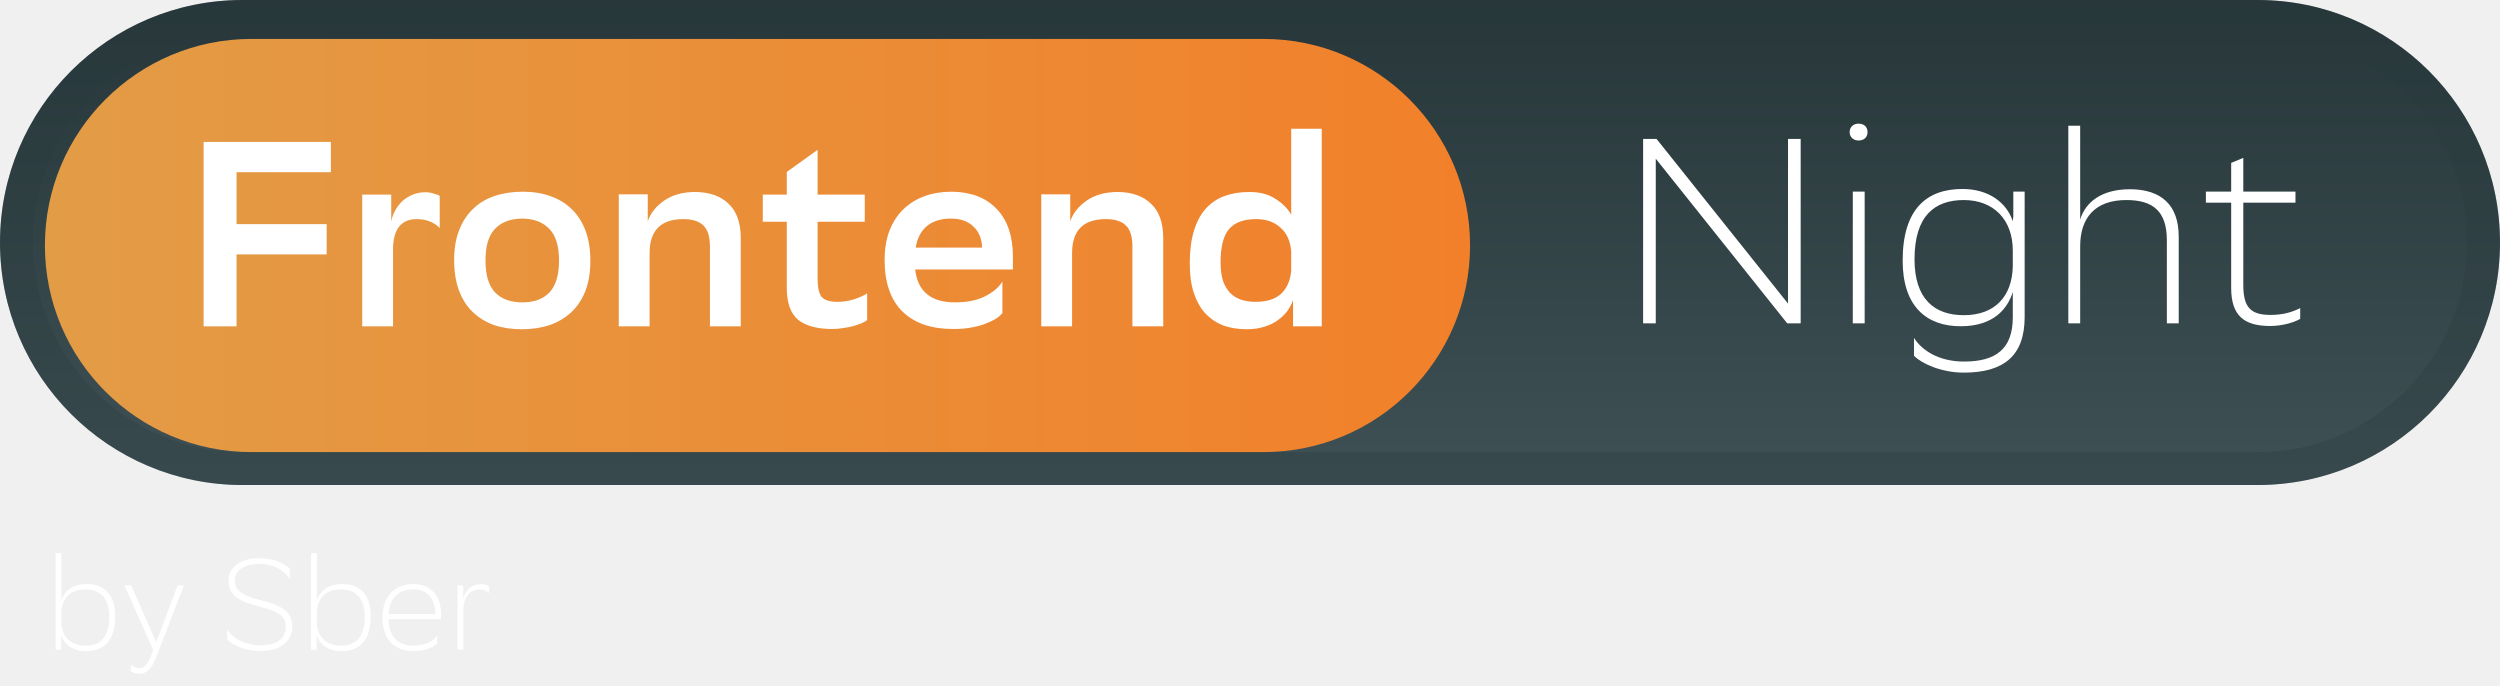
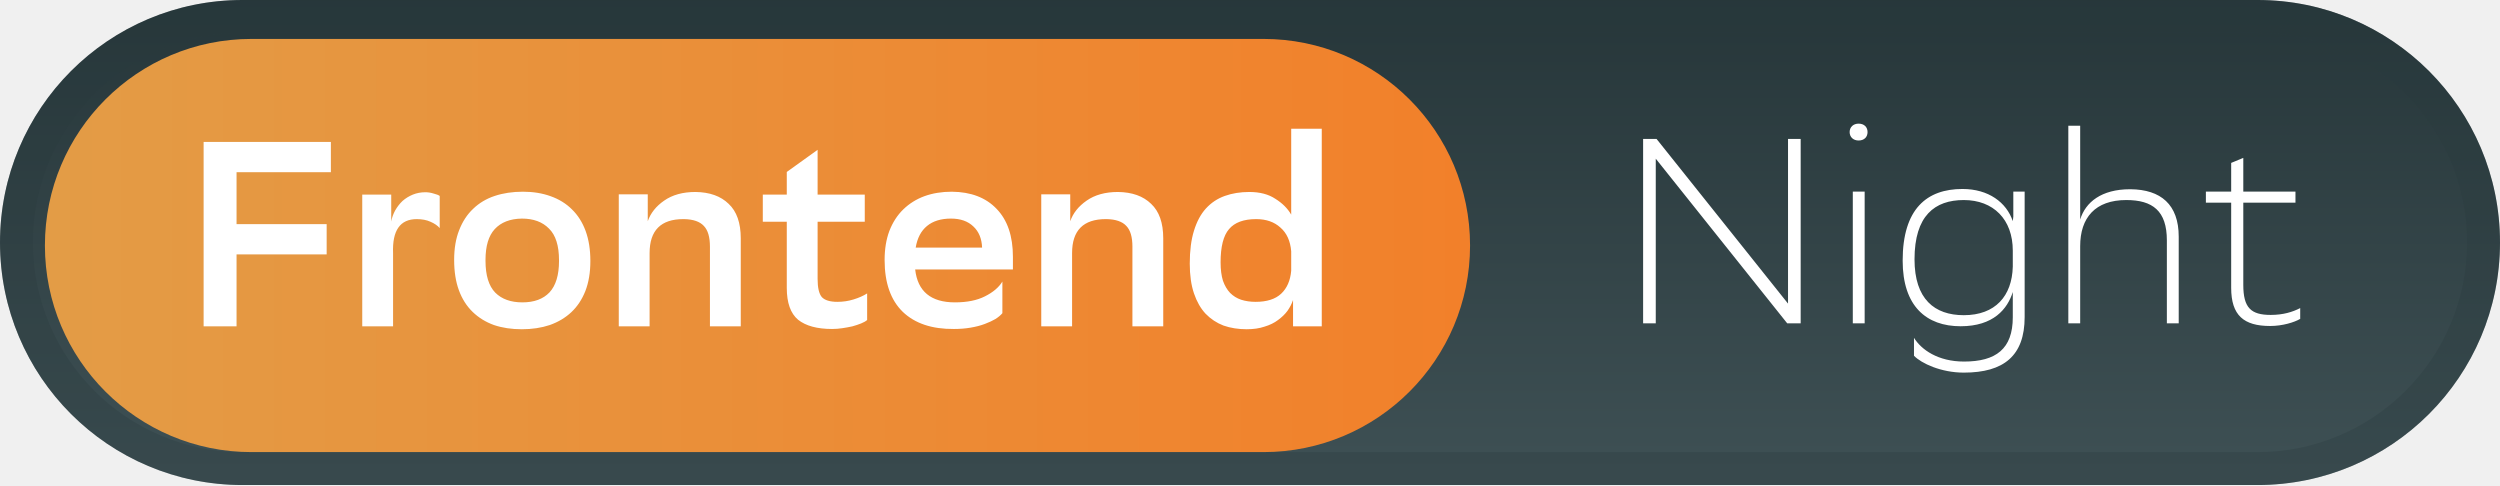
- <svg xmlns="http://www.w3.org/2000/svg" width="835" height="229" viewBox="0 0 835 229" fill="none">
+ <svg xmlns="http://www.w3.org/2000/svg" width="835" height="162" viewBox="0 0 835 162" fill="none">
  <rect width="835" height="162" rx="81" fill="url(#paint0_linear_8_4)" />
  <rect x="5.5" y="5.5" width="824" height="151" rx="75.5" stroke="#29393D" stroke-opacity="0.3" stroke-width="11" />
  <rect x="15" y="13" width="476" height="138" rx="69" fill="url(#paint1_linear_8_4)" />
  <path d="M109.104 84.976H79.008V109H68.008V47.4H110.512V57.52H79.008V74.856H109.104V84.976ZM142.11 64.208C142.99 64.208 143.9 64.355 144.838 64.648C145.777 64.883 146.452 65.147 146.862 65.44V76.176C146.158 75.355 145.132 74.651 143.782 74.064C142.492 73.477 140.966 73.184 139.206 73.184C133.633 73.184 130.993 76.968 131.286 84.536V109H120.99V65H130.67V73.976C130.905 72.685 131.345 71.453 131.99 70.28C132.694 69.048 133.516 67.992 134.454 67.112C135.452 66.232 136.596 65.528 137.886 65C139.177 64.472 140.585 64.208 142.11 64.208ZM174.302 109.968C170.84 109.968 167.731 109.499 164.974 108.56C162.216 107.563 159.84 106.096 157.846 104.16C155.851 102.224 154.326 99.819 153.27 96.944C152.214 94.069 151.686 90.696 151.686 86.824C151.686 83.011 152.243 79.696 153.358 76.88C154.472 74.005 156.027 71.629 158.022 69.752C160.016 67.816 162.422 66.379 165.238 65.44C168.054 64.501 171.192 64.032 174.654 64.032C178.056 64.032 181.136 64.531 183.894 65.528C186.71 66.525 189.086 67.992 191.022 69.928C193.016 71.864 194.542 74.269 195.598 77.144C196.654 80.019 197.182 83.363 197.182 87.176C197.182 90.989 196.624 94.333 195.51 97.208C194.395 100.024 192.84 102.371 190.846 104.248C188.851 106.125 186.446 107.563 183.63 108.56C180.814 109.499 177.704 109.968 174.302 109.968ZM162.158 87.088C162.158 91.957 163.243 95.507 165.414 97.736C167.584 99.907 170.606 100.992 174.478 100.992C178.408 100.992 181.43 99.877 183.542 97.648C185.654 95.36 186.71 91.869 186.71 87.176V86.912C186.71 82.043 185.595 78.523 183.366 76.352C181.195 74.123 178.174 73.008 174.302 73.008C170.371 73.067 167.35 74.24 165.238 76.528C163.184 78.757 162.158 82.189 162.158 86.824V87.088ZM237.118 82.336C237.118 79.168 236.443 76.88 235.094 75.472C233.745 74.005 231.545 73.243 228.494 73.184H228.23C220.721 73.184 216.966 76.968 216.966 84.536V109H206.67V64.912H216.35V73.888C217.289 71.189 219.107 68.901 221.806 67.024C224.563 65.088 228.054 64.12 232.278 64.12C237.03 64.179 240.726 65.499 243.366 68.08C246.065 70.603 247.414 74.445 247.414 79.608V109H237.118V82.336ZM273.08 50.04V65H288.832V74.064H273.08V93.16C273.08 96.093 273.549 98.117 274.488 99.232C275.485 100.288 277.216 100.816 279.68 100.816C281.557 100.816 283.346 100.552 285.048 100.024C286.808 99.496 288.333 98.821 289.624 98V106.888C289.154 107.299 288.48 107.68 287.6 108.032C286.72 108.384 285.752 108.707 284.696 109C283.64 109.235 282.525 109.44 281.352 109.616C280.178 109.792 279.034 109.88 277.92 109.88C272.933 109.88 269.149 108.853 266.568 106.8C264.045 104.688 262.784 101.139 262.784 96.152V74.064H254.776V65H262.784V57.432L273.08 50.04ZM334.795 104.6C334.267 105.245 333.504 105.891 332.507 106.536C331.51 107.123 330.307 107.68 328.899 108.208C327.491 108.736 325.907 109.147 324.147 109.44C322.446 109.733 320.598 109.88 318.603 109.88C311.27 109.939 305.579 108.032 301.531 104.16C297.483 100.229 295.459 94.451 295.459 86.824C295.459 83.187 295.987 79.96 297.043 77.144C298.158 74.269 299.712 71.864 301.707 69.928C303.702 67.992 306.048 66.525 308.747 65.528C311.504 64.531 314.555 64.032 317.899 64.032C324.294 64.091 329.28 65.997 332.859 69.752C336.496 73.507 338.315 78.845 338.315 85.768V89.992H305.667C306.488 97.325 310.918 100.992 318.955 100.992C323.003 100.992 326.347 100.317 328.987 98.968C331.686 97.619 333.622 95.976 334.795 94.04V104.6ZM317.635 73.008C314.291 73.008 311.622 73.829 309.627 75.472C307.632 77.115 306.371 79.52 305.843 82.688H328.019C327.902 79.696 326.934 77.349 325.115 75.648C323.296 73.888 320.803 73.008 317.635 73.008ZM378.227 82.336C378.227 79.168 377.553 76.88 376.203 75.472C374.854 74.005 372.654 73.243 369.603 73.184H369.339C361.83 73.184 358.075 76.968 358.075 84.536V109H347.779V64.912H357.459V73.888C358.398 71.189 360.217 68.901 362.915 67.024C365.673 65.088 369.163 64.12 373.387 64.12C378.139 64.179 381.835 65.499 384.475 68.08C387.174 70.603 388.523 74.445 388.523 79.608V109H378.227V82.336ZM441.469 43V109H431.877V100.2C431.466 101.432 430.85 102.635 430.029 103.808C429.208 104.923 428.152 105.949 426.861 106.888C425.629 107.827 424.133 108.56 422.373 109.088C420.672 109.675 418.677 109.968 416.389 109.968C413.573 109.968 410.992 109.557 408.645 108.736C406.357 107.856 404.362 106.536 402.661 104.776C401.018 103.016 399.728 100.757 398.789 98C397.85 95.243 397.381 91.928 397.381 88.056C397.381 83.715 397.85 80.048 398.789 77.056C399.728 74.005 401.048 71.541 402.749 69.664C404.509 67.728 406.621 66.32 409.085 65.44C411.549 64.56 414.277 64.12 417.269 64.12C420.789 64.12 423.693 64.883 425.981 66.408C428.328 67.875 430.088 69.635 431.261 71.688V43H441.469ZM419.557 73.184C415.392 73.184 412.37 74.299 410.493 76.528C408.616 78.699 407.677 82.395 407.677 87.616C407.677 90.021 407.941 92.075 408.469 93.776C409.056 95.419 409.848 96.768 410.845 97.824C411.901 98.88 413.133 99.643 414.541 100.112C416.008 100.581 417.621 100.816 419.381 100.816C423.136 100.816 425.981 99.907 427.917 98.088C429.853 96.269 430.968 93.717 431.261 90.432V83.92C430.968 80.459 429.765 77.819 427.653 76C425.6 74.123 422.901 73.184 419.557 73.184Z" fill="white" />
  <path d="M596.936 108L553.024 53V108H548.8V46.4H553.288L597.2 101.4V46.4H601.424V108H596.936ZM617.779 44.112C617.779 42.44 619.011 41.296 620.771 41.296C622.619 41.296 623.763 42.44 623.763 44.112C623.763 45.784 622.619 46.928 620.771 46.928C619.011 46.928 617.779 45.784 617.779 44.112ZM618.835 108V64H622.795V108H618.835ZM672.272 105.976V97.528C670.512 103.16 665.848 108.968 654.848 108.968C643.408 108.968 635.488 102.28 635.488 87.056C635.488 69.72 643.584 63.12 655.464 63.12C664.176 63.12 670.16 67.608 672.272 73.856L672.448 72.36V64H676.232V105.888C676.232 118.824 669.28 124.456 655.904 124.456C648.336 124.456 641.736 121.376 639.272 118.824V112.84C641.736 116.8 647.28 120.76 655.992 120.76C666.64 120.76 672.272 116.536 672.272 105.976ZM672.272 89.08V83.712C672.272 73.24 665.76 66.816 655.904 66.816C646.224 66.816 639.448 72.008 639.448 86.616C639.448 99.904 646.136 105.272 655.904 105.272C666.464 105.272 672.008 98.848 672.272 89.08ZM723.732 108V80.28C723.732 70.424 718.98 66.816 710.18 66.816C699.796 66.816 694.78 72.712 694.78 82.216V108H690.82V42H694.78V73.328C696.54 67.52 701.908 63.208 711.412 63.208H711.588C721.708 63.296 727.692 68.312 727.692 79.048V108H723.732ZM736.765 64H745.213V54.408L749.261 52.736V64H766.685V67.696H749.261V95.152C749.261 102.808 751.813 105.184 758.413 105.184C762.549 105.184 765.717 104.216 768.269 102.896V106.504C766.333 107.648 762.373 108.88 758.237 108.88C749.437 108.88 745.213 105.36 745.213 96.12V67.696H736.765V64Z" fill="white" />
-   <path d="M18.569 184.75H20.504V200.531C21.364 197.865 23.729 195.07 28.975 195.07C34.608 195.07 38.478 198.338 38.478 205.777C38.478 214.248 34.479 217.473 28.717 217.473C24.374 217.473 21.45 215.28 20.418 212.184V217H18.569V184.75ZM28.459 215.667C33.232 215.667 36.5 213.13 36.5 205.992C36.5 199.499 33.275 196.876 28.459 196.876C23.557 196.876 20.848 199.714 20.504 204.1V208.529C20.934 213.001 23.987 215.667 28.459 215.667ZM51.154 217.086L41.565 195.5H43.801L52.186 214.549L59.324 195.5H61.431L52.272 219.279C50.638 223.536 48.918 225.041 46.596 225.041C45.435 225.041 44.274 224.654 43.715 224.224V221.902C44.274 222.547 45.349 223.149 46.51 223.149C48.015 223.149 49.52 222.203 51.154 217.086ZM96.765 193.479C95.002 190.426 91.046 188.319 86.66 188.319C81.5 188.405 78.447 190.426 78.447 193.909C78.447 202.81 97.625 198.037 97.625 209.26C97.625 214.162 93.669 217.43 87.09 217.43C81.672 217.43 77.458 215.323 75.867 213.517V210.206C77.63 213.087 81.672 215.538 87.305 215.538C91.906 215.538 95.475 213.56 95.475 209.303C95.475 200.273 76.34 205.003 76.34 193.995C76.34 189.05 80.769 186.427 86.66 186.427C91.476 186.427 95.217 188.276 96.765 189.91V193.479ZM103.897 184.75H105.832V200.531C106.692 197.865 109.057 195.07 114.303 195.07C119.936 195.07 123.806 198.338 123.806 205.777C123.806 214.248 119.807 217.473 114.045 217.473C109.702 217.473 106.778 215.28 105.746 212.184V217H103.897V184.75ZM113.787 215.667C118.56 215.667 121.828 213.13 121.828 205.992C121.828 199.499 118.603 196.876 113.787 196.876C108.885 196.876 106.176 199.714 105.832 204.1V208.529C106.262 213.001 109.315 215.667 113.787 215.667ZM138.03 195.07C143.835 195.07 147.318 198.854 147.318 205.218V206.809H129.731C129.903 212.872 133.171 215.667 138.116 215.667C142.244 215.667 144.867 214.076 146.028 212.141V214.807C144.953 216.14 142.33 217.43 138.116 217.43C131.709 217.43 127.753 213.689 127.753 206.164C127.753 198.854 132.225 195.07 138.03 195.07ZM138.03 196.833C133.3 196.833 130.118 199.628 129.774 205.089H145.383V204.96C145.383 199.628 142.373 196.833 138.03 196.833ZM160.343 196.876C156.516 196.876 154.71 199.757 154.753 204.401V217H152.818V195.5H154.71V200.058C155.355 197.263 157.247 195.156 160.687 195.113C161.719 195.113 162.923 195.457 163.353 195.844V198.123C162.665 197.349 161.633 196.919 160.343 196.919V196.876Z" fill="white" />
  <defs>
    <linearGradient id="paint0_linear_8_4" x1="418" y1="-68" x2="418" y2="158" gradientUnits="userSpaceOnUse">
      <stop stop-color="#1C2B2E" />
      <stop offset="1" stop-color="#3E5054" />
    </linearGradient>
    <linearGradient id="paint1_linear_8_4" x1="15" y1="82" x2="491" y2="82" gradientUnits="userSpaceOnUse">
      <stop stop-color="#E39C46" />
      <stop offset="1" stop-color="#F2802A" />
    </linearGradient>
  </defs>
</svg>
